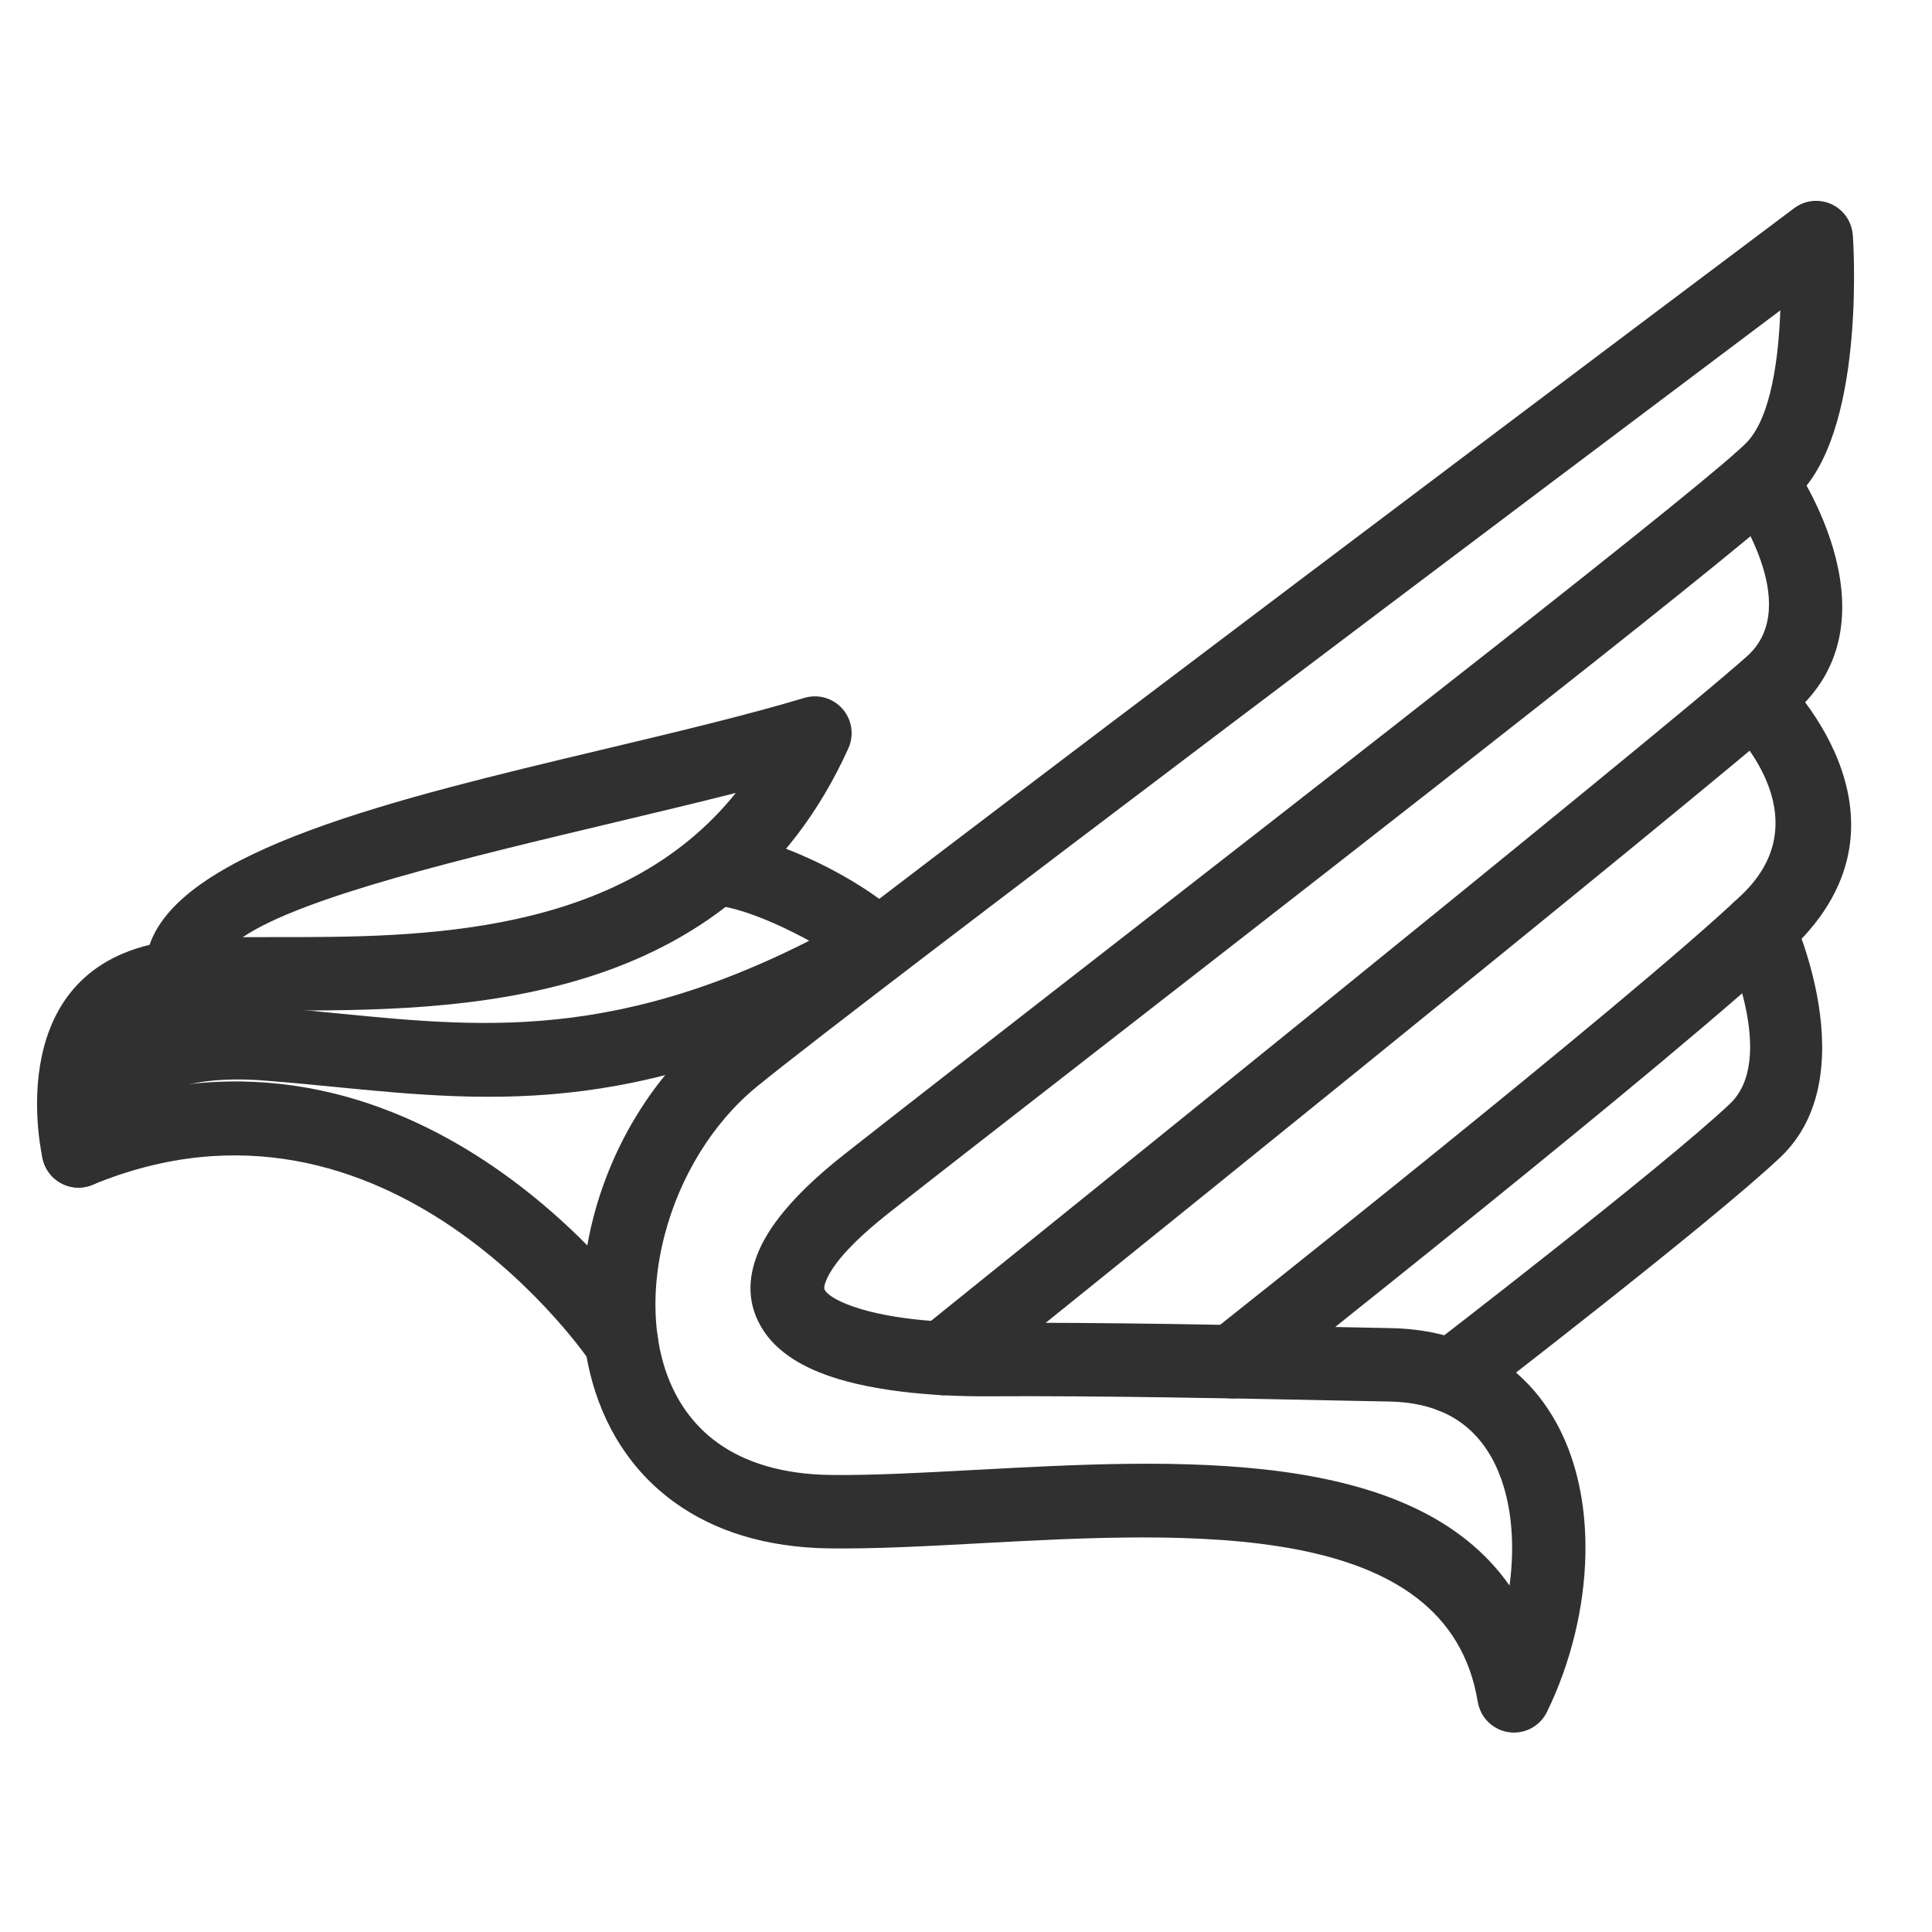
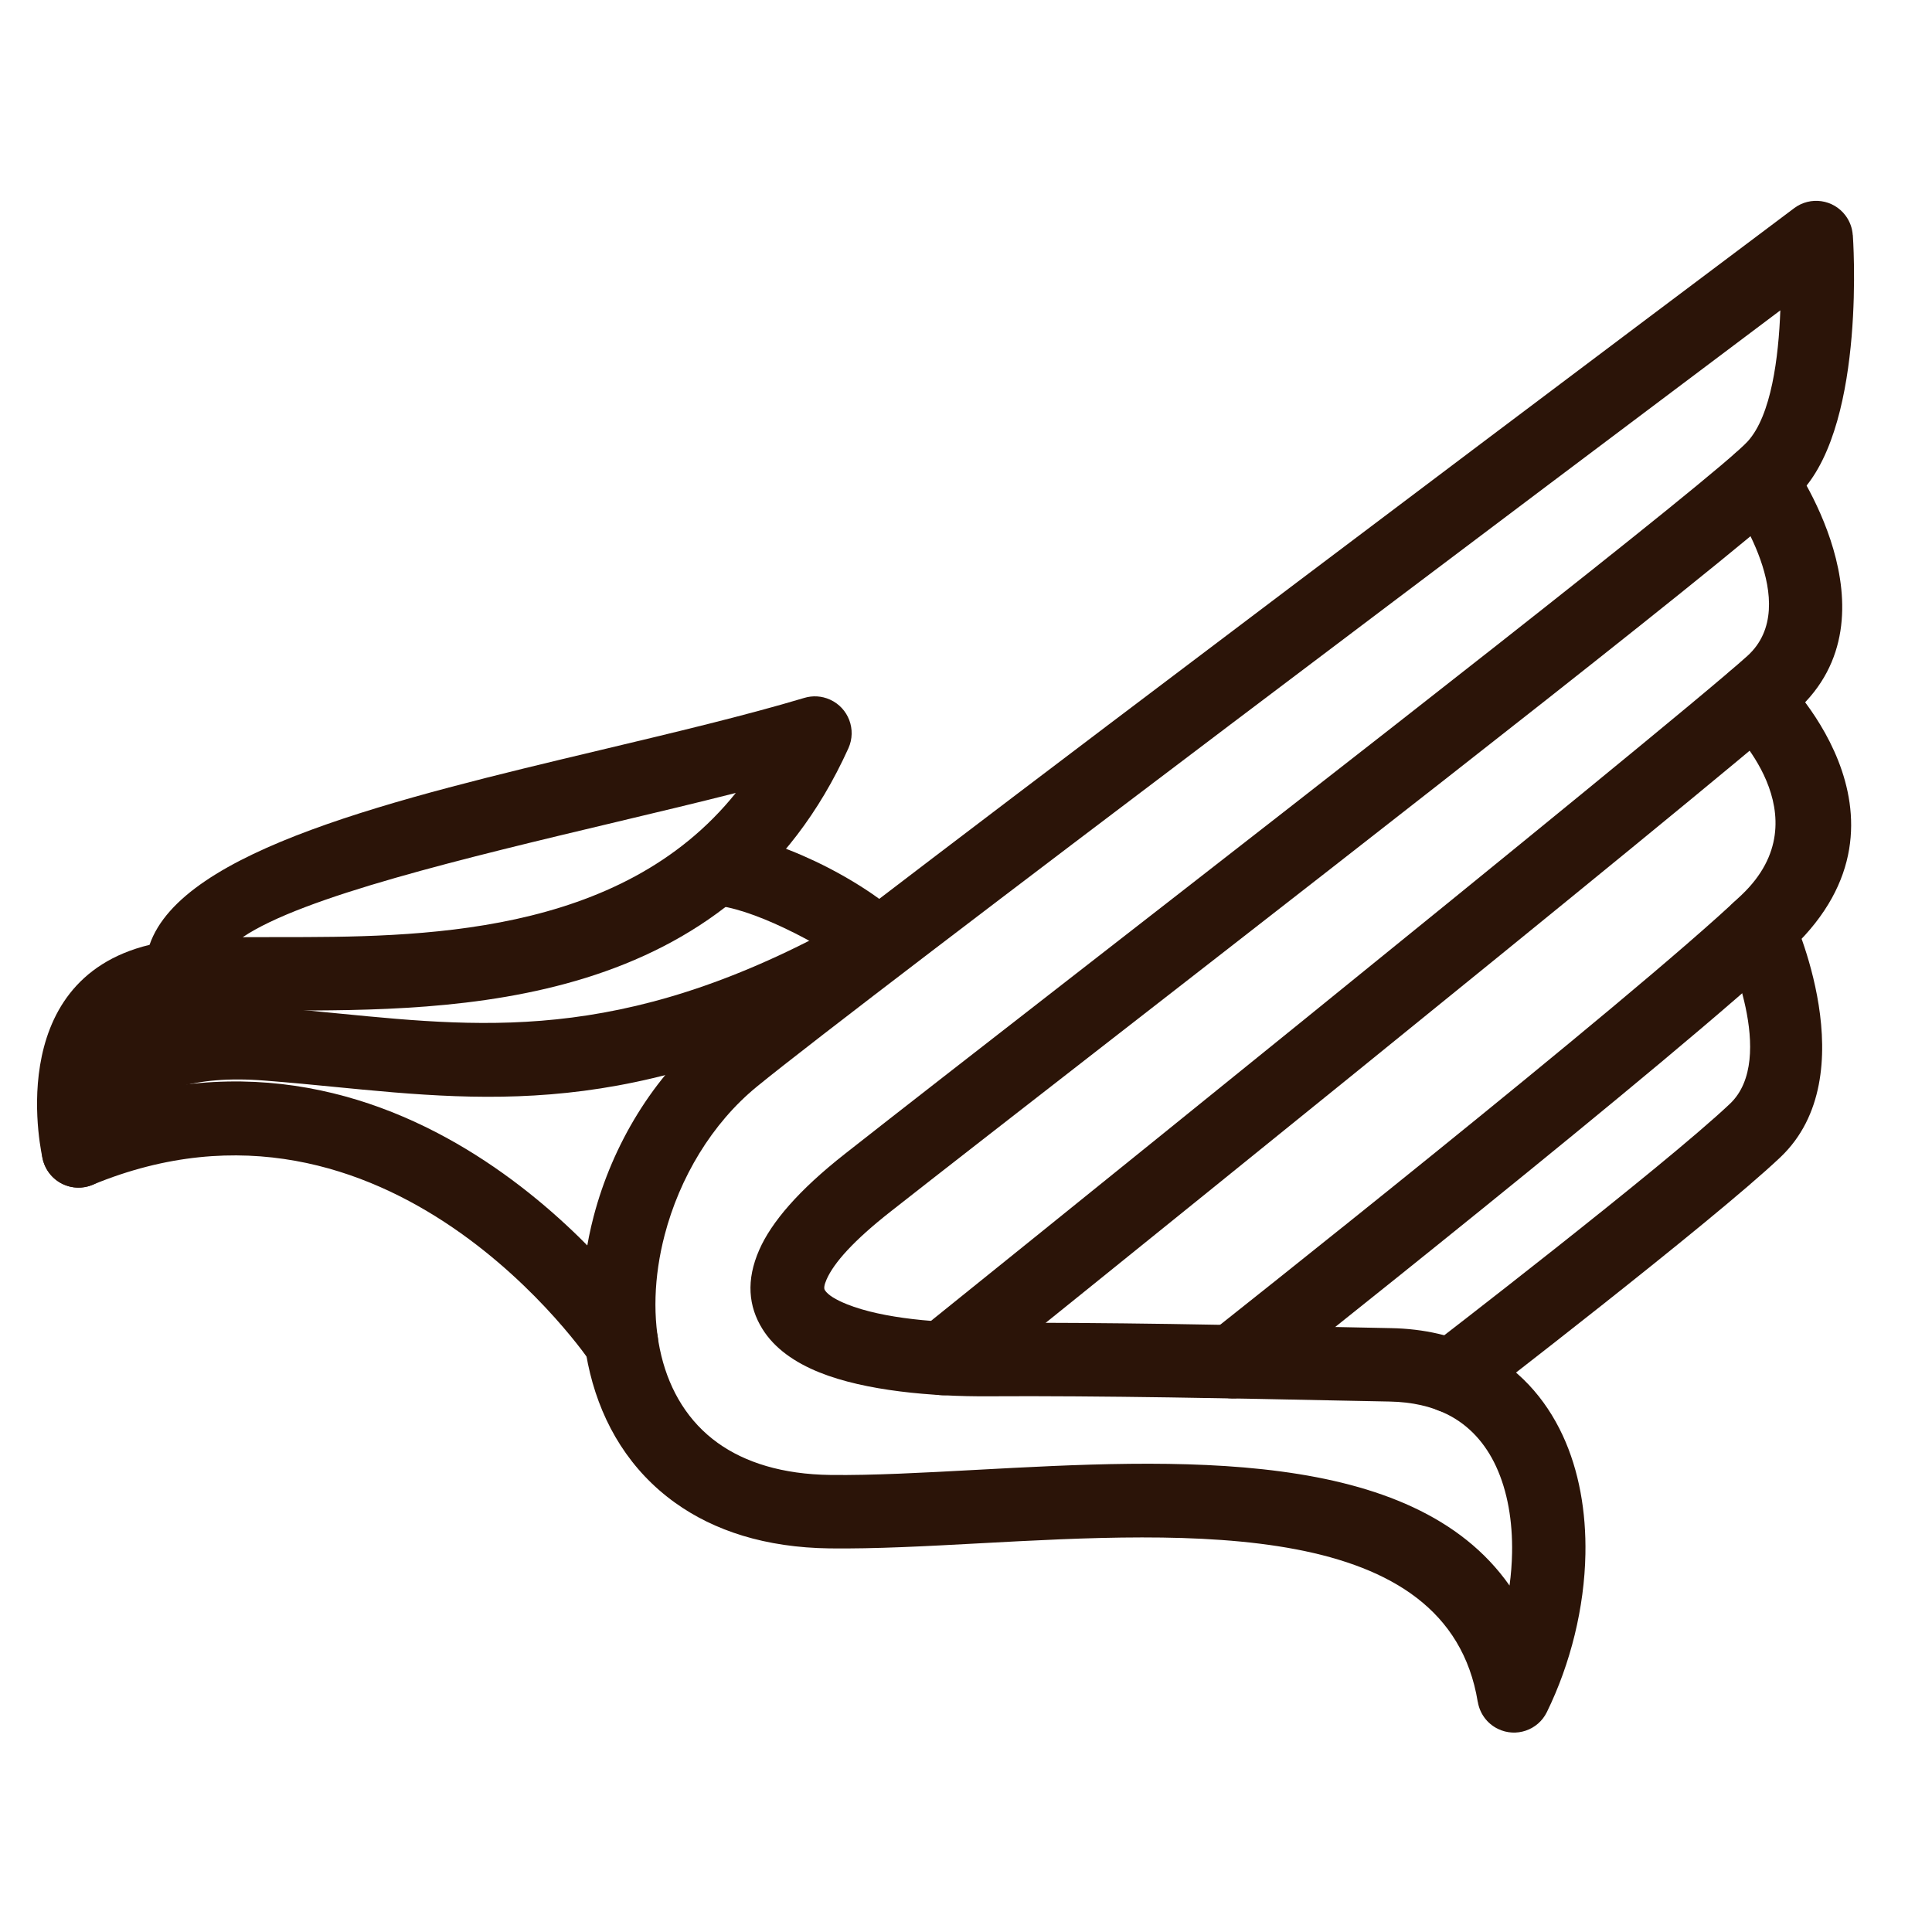
<svg xmlns="http://www.w3.org/2000/svg" width="500" zoomAndPan="magnify" viewBox="0 0 375 375" height="500" preserveAspectRatio="xMidYMid meet" version="1.0">
  <defs>
-     <clipPath id="b4c14c6d98">
+     <clipPath id="e71c2709ec">
      <path d="M 112 38.047 L 360 38.047 L 360 337 L 112 337 Z M 112 38.047 " clip-rule="nonzero" />
    </clipPath>
  </defs>
-   <g clip-path="url(#b4c14c6d98)">
-     <path fill="#303030" d="M 293 307.754 C 274.062 280.727 228.109 283.211 189.418 285.301 C 179.113 285.859 169.355 286.387 161.23 286.289 C 151.824 286.172 144.605 283.855 139.328 280.078 C 133.605 275.98 130.043 270.004 128.375 263.191 C 126.598 255.93 126.914 247.727 129.012 239.699 C 131.906 228.629 138.152 218.062 146.949 210.879 C 167.602 194.008 305.07 90.652 345.562 60.238 C 345.223 69.371 343.812 80.613 339.242 85.656 C 333.289 92.223 259.73 149.43 206.996 190.438 C 189.586 203.98 174.484 215.723 164.012 223.953 C 154.945 231.078 149.727 237.25 147.379 242.578 C 144.777 248.488 145.266 253.582 147.984 257.949 C 150.316 261.699 154.219 264.441 159.07 266.391 C 167.965 269.969 180.883 271.09 191.828 271.02 C 213.453 270.883 241.324 271.457 259.695 271.84 L 269.734 272.039 C 274.113 272.121 277.781 272.988 280.793 274.465 C 285.176 276.613 288.324 280.191 290.371 284.598 C 292.625 289.449 293.605 295.289 293.492 301.422 C 293.453 303.516 293.289 305.633 293 307.754 Z M 190.145 299.555 C 230.949 297.348 280.969 294.641 286.828 330.316 L 286.84 330.316 C 287.199 332.516 288.582 334.516 290.738 335.57 C 294.27 337.297 298.531 335.836 300.254 332.301 C 304.875 322.852 307.535 311.996 307.727 301.645 C 307.883 293.422 306.492 285.445 303.324 278.617 C 299.945 271.348 294.609 265.367 287.047 261.664 C 282.211 259.297 276.531 257.91 269.957 257.789 L 259.977 257.586 C 241.574 257.207 213.652 256.629 191.773 256.766 C 182.301 256.828 171.359 255.953 164.375 253.145 C 162.238 252.285 160.695 251.363 160.098 250.406 C 159.887 250.07 159.969 249.41 160.441 248.336 C 161.883 245.062 165.734 240.766 172.832 235.188 C 181.781 228.152 197.562 215.883 215.762 201.727 C 268.875 160.426 342.961 102.809 349.793 95.27 C 362.277 81.5 359.641 45.738 359.633 45.633 L 359.617 45.633 C 359.531 44.305 359.07 42.98 358.211 41.832 C 355.852 38.684 351.391 38.047 348.246 40.406 C 347.711 40.809 162.211 180.004 137.961 199.812 C 126.762 208.961 118.848 222.266 115.223 236.121 C 112.547 246.348 112.184 256.965 114.531 266.547 C 116.984 276.578 122.355 285.465 131.066 291.703 C 138.59 297.09 148.508 300.387 161.062 300.543 C 169.914 300.648 179.754 300.117 190.145 299.555 Z M 190.145 299.555 " fill-opacity="1" fill-rule="nonzero" />
+   <g clip-path="url(#e71c2709ec)">
+     <path fill="#2b1408" d="M 293 307.754 C 274.062 280.727 228.109 283.211 189.418 285.301 C 179.113 285.859 169.355 286.387 161.23 286.289 C 151.824 286.172 144.605 283.855 139.328 280.078 C 133.605 275.98 130.043 270.004 128.375 263.191 C 126.598 255.93 126.914 247.727 129.012 239.699 C 131.906 228.629 138.152 218.062 146.949 210.879 C 167.602 194.008 305.07 90.652 345.562 60.238 C 345.223 69.371 343.812 80.613 339.242 85.656 C 333.289 92.223 259.73 149.43 206.996 190.438 C 189.586 203.98 174.484 215.723 164.012 223.953 C 154.945 231.078 149.727 237.25 147.379 242.578 C 144.777 248.488 145.266 253.582 147.984 257.949 C 150.316 261.699 154.219 264.441 159.07 266.391 C 167.965 269.969 180.883 271.09 191.828 271.02 C 213.453 270.883 241.324 271.457 259.695 271.84 L 269.734 272.039 C 274.113 272.121 277.781 272.988 280.793 274.465 C 285.176 276.613 288.324 280.191 290.371 284.598 C 292.625 289.449 293.605 295.289 293.492 301.422 C 293.453 303.516 293.289 305.633 293 307.754 Z M 190.145 299.555 C 230.949 297.348 280.969 294.641 286.828 330.316 L 286.84 330.316 C 287.199 332.516 288.582 334.516 290.738 335.57 C 294.27 337.297 298.531 335.836 300.254 332.301 C 304.875 322.852 307.535 311.996 307.727 301.648 C 307.883 293.422 306.492 285.445 303.324 278.617 C 299.945 271.348 294.609 265.367 287.047 261.664 C 282.211 259.297 276.531 257.91 269.957 257.789 L 259.977 257.586 C 241.574 257.207 213.652 256.629 191.773 256.766 C 182.301 256.828 171.359 255.953 164.375 253.145 C 162.238 252.285 160.695 251.363 160.098 250.406 C 159.887 250.07 159.969 249.41 160.441 248.336 C 161.883 245.062 165.734 240.766 172.832 235.188 C 181.781 228.152 197.562 215.883 215.762 201.727 C 268.875 160.426 342.961 102.809 349.793 95.27 C 362.277 81.5 359.641 45.738 359.633 45.633 L 359.617 45.633 C 359.531 44.305 359.07 42.98 358.211 41.832 C 355.852 38.684 351.391 38.047 348.246 40.406 C 347.711 40.809 162.211 180.004 137.961 199.812 C 126.762 208.961 118.848 222.266 115.223 236.121 C 112.547 246.348 112.184 256.965 114.531 266.547 C 116.984 276.578 122.355 285.465 131.066 291.703 C 138.59 297.09 148.508 300.387 161.062 300.543 C 169.914 300.648 179.754 300.117 190.145 299.555 Z M 190.145 299.555 " fill-opacity="1" fill-rule="nonzero" />
  </g>
-   <path fill="#303030" d="M 347.473 89.086 C 345.191 85.879 340.742 85.129 337.535 87.41 C 334.332 89.695 333.582 94.148 335.863 97.359 C 335.902 97.418 350.242 117.316 339.164 127.316 C 323.359 141.586 178.965 257.785 178.547 258.117 C 175.48 260.586 174.996 265.078 177.461 268.148 C 179.926 271.223 184.414 271.711 187.48 269.238 C 187.898 268.902 332.82 152.281 348.711 137.938 C 369.324 119.328 347.535 89.176 347.473 89.086 Z M 347.473 89.086 " fill-opacity="1" fill-rule="nonzero" />
-   <path fill="#303030" d="M 345.375 130.527 C 342.52 127.812 338.008 127.926 335.297 130.781 C 332.582 133.637 332.695 138.152 335.547 140.867 C 335.602 140.918 354.164 158.383 338.055 173.695 C 316.613 194.082 235.066 258.531 234.832 258.719 C 231.75 261.156 231.227 265.637 233.66 268.723 C 236.098 271.809 240.57 272.336 243.652 269.895 C 243.891 269.707 326.16 204.688 347.883 184.035 C 374.938 158.316 345.457 130.609 345.375 130.527 Z M 345.375 130.527 " fill-opacity="1" fill-rule="nonzero" />
-   <path fill="#303030" d="M 347.789 177.441 C 346.141 173.863 341.902 172.297 338.328 173.949 C 334.75 175.598 333.188 179.84 334.84 183.422 C 334.867 183.484 345.105 205.414 335.781 214.242 C 322.906 226.43 277.504 261.359 277.371 261.461 C 274.258 263.867 273.684 268.348 276.09 271.465 C 278.496 274.582 282.969 275.156 286.082 272.75 C 286.215 272.648 332.234 237.242 345.551 224.641 C 362.41 208.684 347.832 177.531 347.789 177.441 Z M 347.789 177.441 " fill-opacity="1" fill-rule="nonzero" />
-   <path fill="#303030" d="M 114.719 264.52 C 116.938 267.773 121.375 268.613 124.629 266.391 C 127.879 264.172 128.719 259.727 126.496 256.469 C 126.371 256.285 84.773 194.43 21.484 213.59 C 21.746 206.711 24.41 197.84 36.137 196.629 C 40.895 196.137 47.113 196.141 54.172 196.141 C 88.664 196.152 141.641 196.172 164.676 145.234 C 166.293 141.641 164.695 137.41 161.102 135.793 C 159.477 135.059 157.719 134.984 156.133 135.457 C 144.797 138.855 130.859 142.176 116.609 145.57 C 77.109 154.977 35.371 164.914 29.031 183.391 C 0.043 190.398 8.262 224.848 8.285 224.953 C 8.371 225.336 8.492 225.719 8.648 226.098 C 10.145 229.738 14.305 231.48 17.941 229.98 C 75.48 206.18 114.602 264.352 114.719 264.52 Z M 54.172 181.891 C 51.719 181.887 49.363 181.887 47.117 181.906 C 58.723 174.055 90.051 166.594 119.902 159.484 C 127.73 157.621 135.465 155.777 142.816 153.91 C 120.363 181.906 81.012 181.898 54.172 181.891 Z M 54.172 181.891 " fill-opacity="1" fill-rule="nonzero" />
-   <path fill="#303030" d="M 138.789 161.449 C 134.859 161.297 131.547 164.363 131.395 168.297 C 131.242 172.23 134.305 175.547 138.234 175.703 C 141.895 175.859 147.117 177.715 152.078 180.059 C 158.227 182.957 163.395 186.184 164.449 187.68 C 166.719 190.906 171.168 191.68 174.387 189.41 C 177.609 187.141 178.387 182.688 176.117 179.465 C 173.844 176.238 166.305 170.988 158.164 167.145 C 151.746 164.117 144.578 161.695 138.789 161.449 Z M 138.789 161.449 " fill-opacity="1" fill-rule="nonzero" />
-   <path fill="#303030" d="M 8.117 223.078 C 7.949 227.016 10.996 230.344 14.926 230.512 C 18.859 230.684 22.184 227.629 22.352 223.695 C 22.355 223.648 22.746 207.484 51.406 209.742 C 56.754 210.164 60.637 210.543 64.484 210.922 C 96.383 214.051 126.375 216.992 173.828 189.777 C 177.254 187.816 178.438 183.449 176.48 180.023 C 174.523 176.594 170.16 175.406 166.742 177.367 C 123.18 202.352 95.387 199.625 65.824 196.727 C 60.988 196.25 56.113 195.773 52.523 195.488 C 9.004 192.059 8.121 222.992 8.117 223.078 Z M 8.117 223.078 " fill-opacity="1" fill-rule="nonzero" />
+   <path fill="#2b1408" d="M 347.473 89.086 C 345.191 85.879 340.742 85.129 337.535 87.41 C 334.332 89.695 333.582 94.148 335.863 97.359 C 335.902 97.418 350.242 117.316 339.164 127.316 C 323.359 141.586 178.965 257.785 178.547 258.117 C 175.48 260.586 174.996 265.078 177.461 268.148 C 179.926 271.223 184.414 271.711 187.48 269.238 C 187.898 268.902 332.82 152.281 348.711 137.938 C 369.324 119.328 347.535 89.176 347.473 89.086 Z M 347.473 89.086 " fill-opacity="1" fill-rule="nonzero" />
+   <path fill="#2b1408" d="M 345.375 130.527 C 342.52 127.812 338.008 127.926 335.297 130.781 C 332.582 133.637 332.695 138.152 335.547 140.867 C 335.602 140.918 354.164 158.383 338.055 173.695 C 316.613 194.082 235.066 258.531 234.832 258.719 C 231.75 261.156 231.227 265.637 233.66 268.723 C 236.098 271.809 240.57 272.336 243.652 269.895 C 243.891 269.707 326.16 204.688 347.883 184.035 C 374.938 158.316 345.457 130.609 345.375 130.527 Z M 345.375 130.527 " fill-opacity="1" fill-rule="nonzero" />
+   <path fill="#2b1408" d="M 347.789 177.441 C 346.141 173.863 341.902 172.297 338.328 173.949 C 334.75 175.598 333.188 179.84 334.84 183.422 C 334.867 183.484 345.105 205.414 335.781 214.242 C 322.906 226.43 277.504 261.359 277.371 261.461 C 274.258 263.867 273.684 268.348 276.09 271.465 C 278.496 274.582 282.969 275.156 286.082 272.75 C 286.215 272.648 332.234 237.242 345.551 224.641 C 362.41 208.684 347.832 177.531 347.789 177.441 Z M 347.789 177.441 " fill-opacity="1" fill-rule="nonzero" />
+   <path fill="#2b1408" d="M 114.719 264.52 C 116.938 267.773 121.375 268.613 124.629 266.391 C 127.879 264.172 128.719 259.727 126.496 256.469 C 126.371 256.285 84.773 194.43 21.484 213.59 C 21.746 206.711 24.41 197.84 36.137 196.629 C 40.895 196.137 47.113 196.141 54.172 196.141 C 88.664 196.152 141.641 196.172 164.676 145.234 C 166.293 141.641 164.695 137.41 161.102 135.793 C 159.477 135.059 157.719 134.984 156.133 135.457 C 144.797 138.855 130.859 142.176 116.609 145.57 C 77.109 154.977 35.371 164.914 29.031 183.391 C 0.043 190.398 8.262 224.848 8.285 224.953 C 8.371 225.336 8.492 225.719 8.648 226.098 C 10.145 229.738 14.305 231.48 17.941 229.98 C 75.48 206.18 114.602 264.352 114.719 264.52 Z M 54.172 181.891 C 51.719 181.887 49.363 181.887 47.117 181.906 C 58.723 174.055 90.051 166.594 119.902 159.484 C 127.73 157.621 135.465 155.777 142.816 153.91 C 120.363 181.906 81.012 181.898 54.172 181.891 Z M 54.172 181.891 " fill-opacity="1" fill-rule="nonzero" />
+   <path fill="#2b1408" d="M 138.789 161.449 C 134.859 161.297 131.547 164.363 131.395 168.297 C 131.242 172.23 134.305 175.547 138.234 175.703 C 141.895 175.859 147.117 177.715 152.078 180.059 C 158.227 182.957 163.395 186.184 164.449 187.68 C 166.719 190.906 171.168 191.68 174.387 189.41 C 177.609 187.141 178.387 182.688 176.117 179.465 C 173.844 176.238 166.305 170.988 158.164 167.145 C 151.746 164.117 144.578 161.695 138.789 161.449 Z M 138.789 161.449 " fill-opacity="1" fill-rule="nonzero" />
+   <path fill="#2b1408" d="M 8.117 223.078 C 7.949 227.016 10.996 230.344 14.926 230.512 C 18.859 230.684 22.184 227.629 22.352 223.695 C 22.355 223.648 22.746 207.484 51.406 209.742 C 56.754 210.164 60.637 210.543 64.484 210.922 C 96.383 214.051 126.375 216.992 173.828 189.777 C 177.254 187.816 178.438 183.449 176.48 180.023 C 174.523 176.594 170.16 175.406 166.742 177.367 C 123.18 202.352 95.387 199.625 65.824 196.727 C 60.988 196.25 56.113 195.773 52.523 195.488 C 9.004 192.059 8.121 222.992 8.117 223.078 Z M 8.117 223.078 " fill-opacity="1" fill-rule="nonzero" />
</svg>
